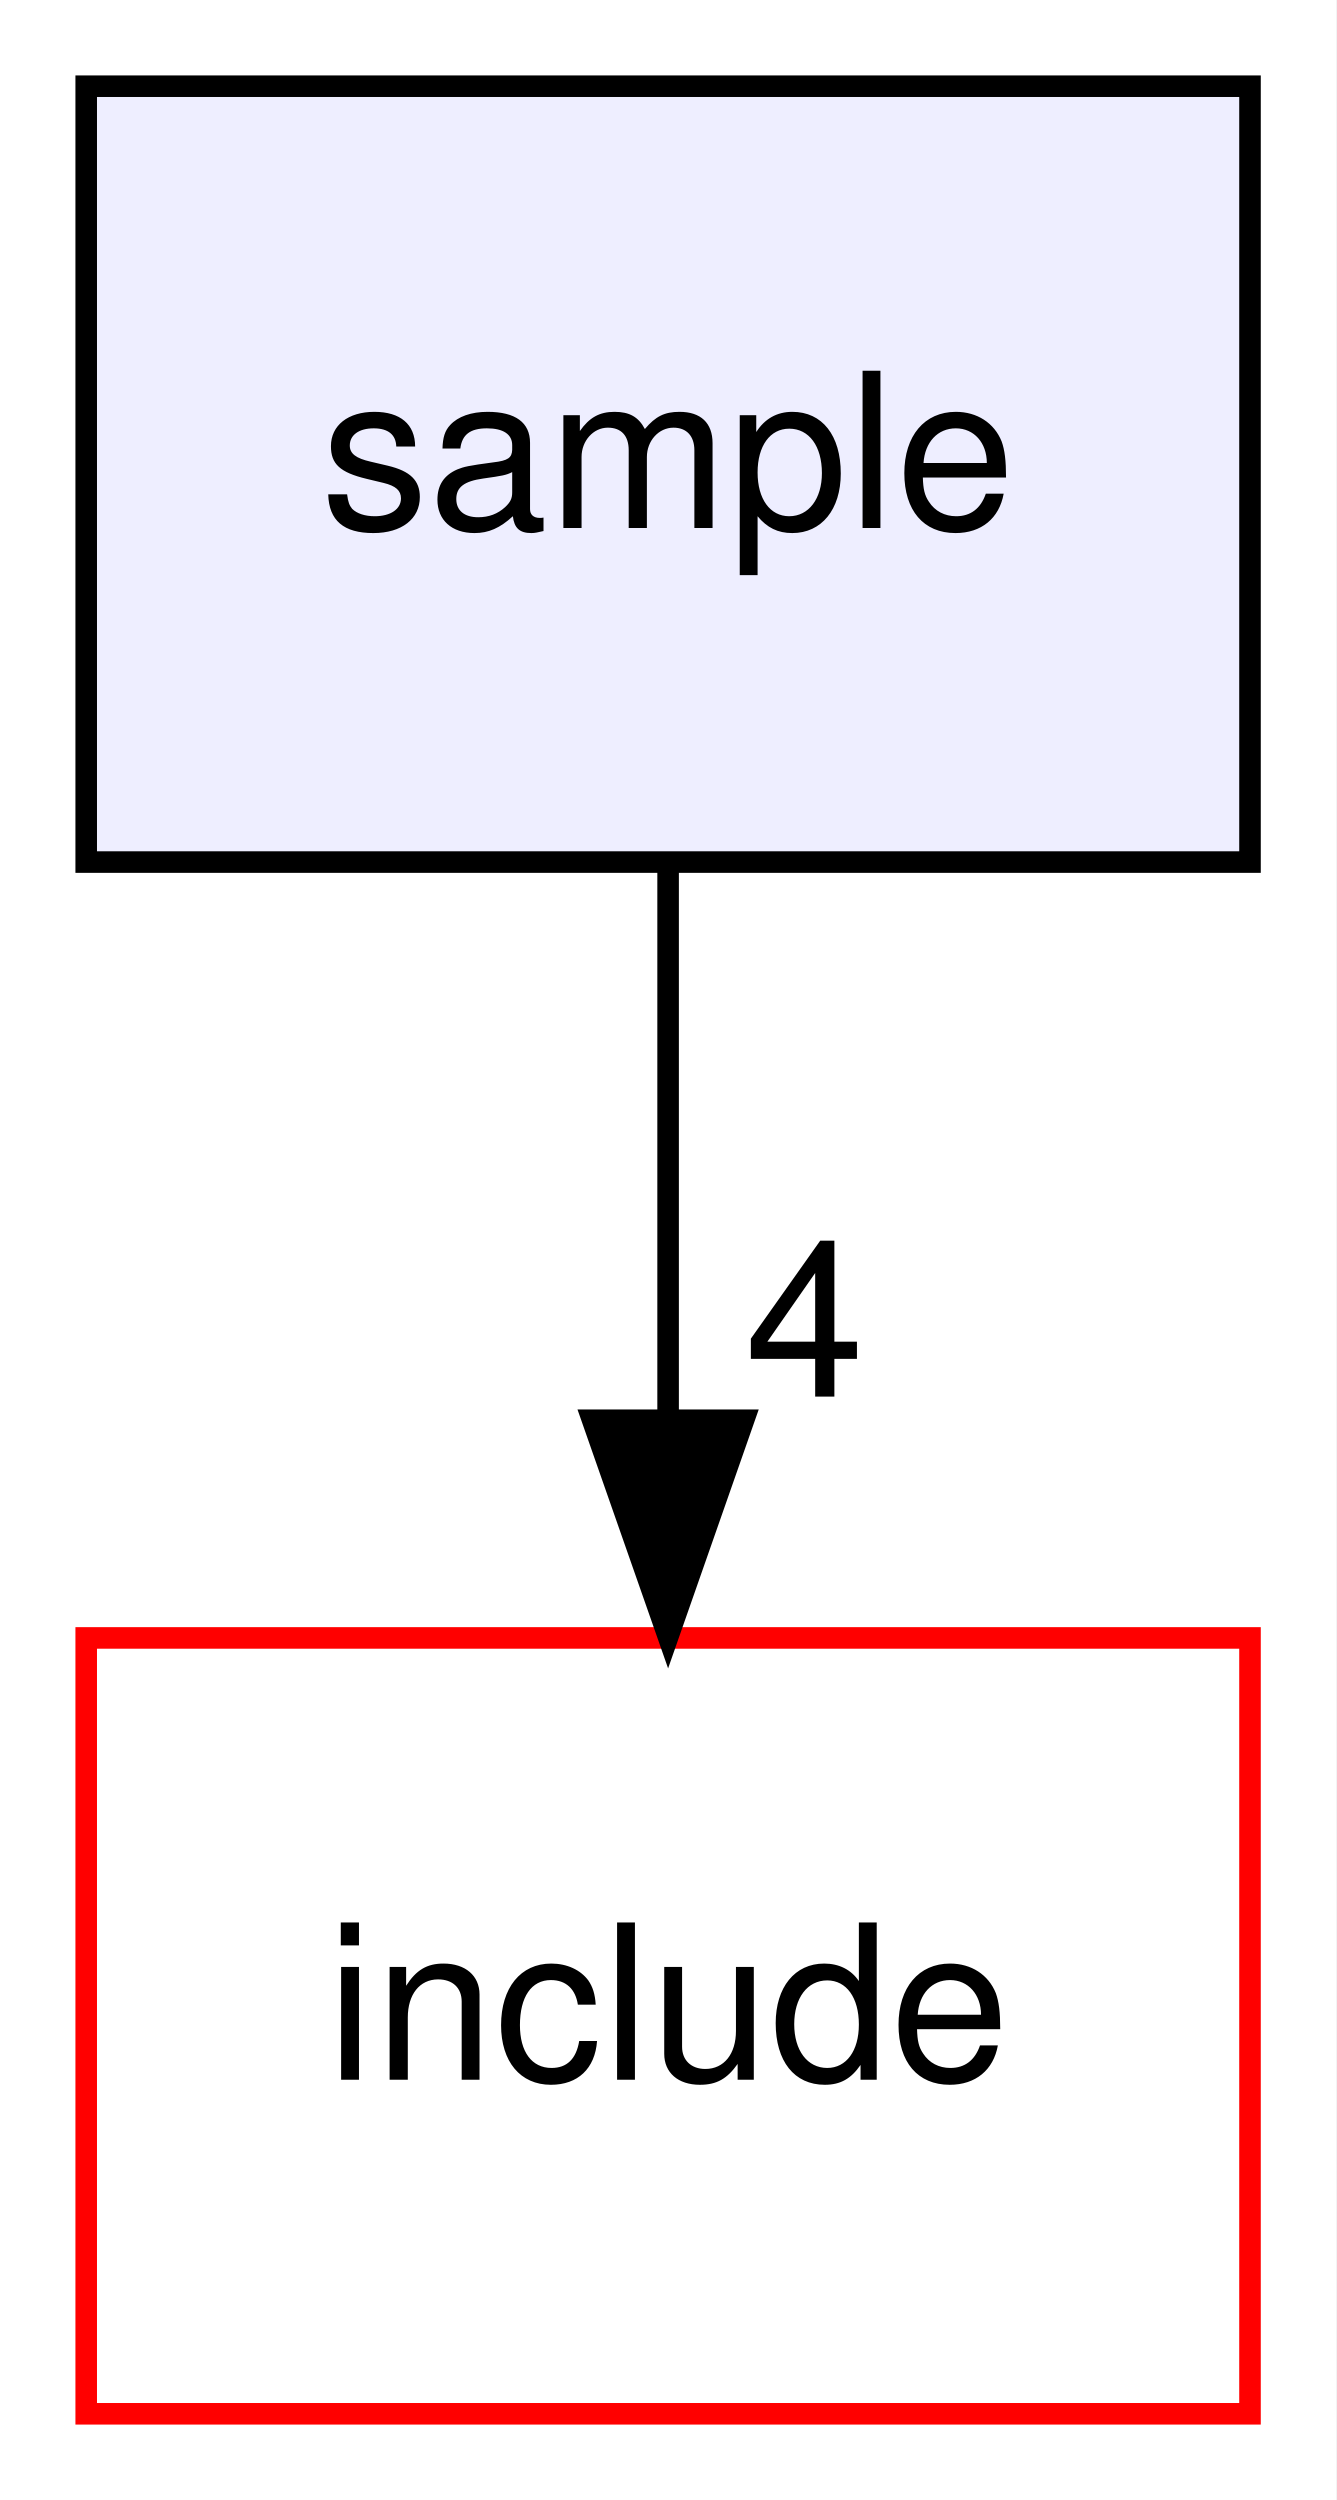
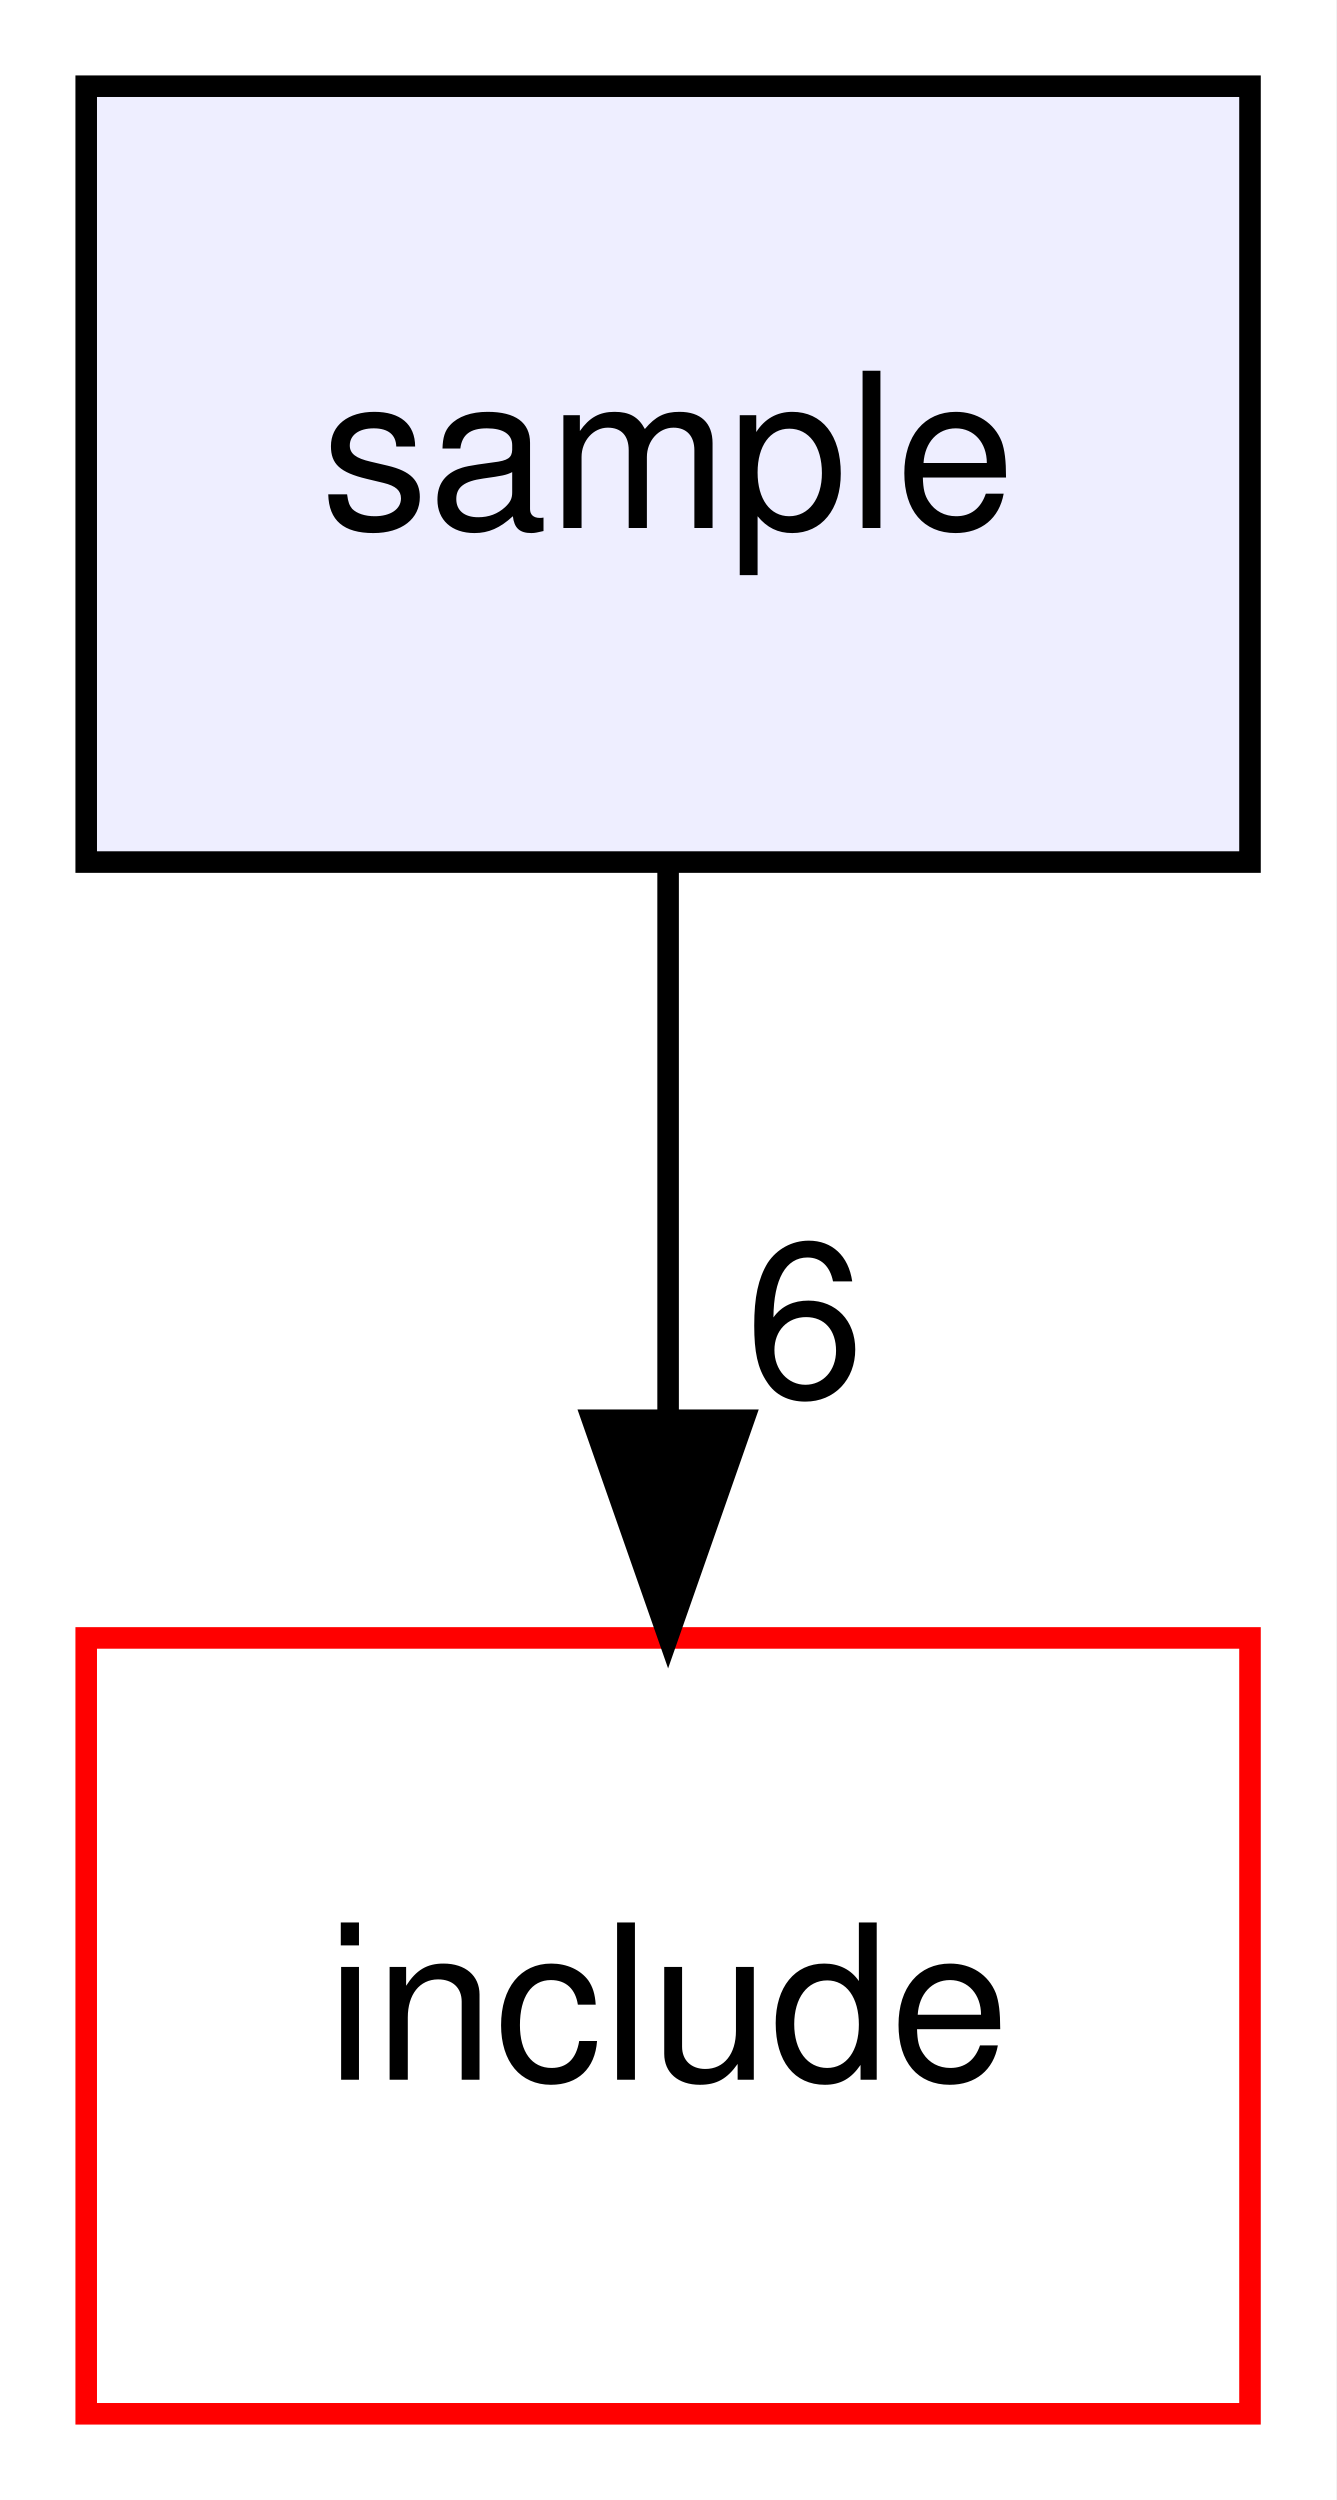
<svg xmlns="http://www.w3.org/2000/svg" xmlns:xlink="http://www.w3.org/1999/xlink" width="62pt" height="116pt" viewBox="0.00 0.00 62.00 116.00">
  <g id="graph0" class="graph" transform="scale(1 1) rotate(0) translate(4 112)">
    <polygon fill="white" stroke="transparent" points="-4,4 -4,-112 58,-112 58,4 -4,4" />
    <g id="node1" class="node">
      <g id="a_node1">
        <a xlink:href="dir_c29eeb5af533606caea8a09e66794740.xhtml" target="_top" xlink:title="sample">
          <polygon fill="#eeeeff" stroke="black" points="54,-108 0,-108 0,-72 54,-72 54,-108" />
          <text text-anchor="middle" x="27" y="-87.5" font-family="Helvetica,sans-Serif" font-size="10.00">sample</text>
        </a>
      </g>
    </g>
    <g id="node2" class="node">
      <g id="a_node2">
        <a xlink:href="dir_d44c64559bbebec7f509842c48db8b23.xhtml" target="_top" xlink:title="include">
          <polygon fill="white" stroke="red" points="54,-36 0,-36 0,0 54,0 54,-36" />
          <text text-anchor="middle" x="27" y="-15.5" font-family="Helvetica,sans-Serif" font-size="10.00">include</text>
        </a>
      </g>
    </g>
    <g id="edge1" class="edge">
      <path fill="none" stroke="black" d="M27,-71.7C27,-63.98 27,-54.71 27,-46.11" />
      <polygon fill="black" stroke="black" points="30.5,-46.1 27,-36.1 23.5,-46.1 30.5,-46.1" />
      <g id="a_edge1-headlabel">
-         <a xlink:href="dir_000004_000002.xhtml" target="_top" xlink:title="4">
-           <text text-anchor="middle" x="33.34" y="-47.2" font-family="Helvetica,sans-Serif" font-size="10.00">4</text>
+         <a xlink:href="dir_000004_000002.xhtml" target="_top" xlink:title="6">
+           <text text-anchor="middle" x="33.34" y="-47.2" font-family="Helvetica,sans-Serif" font-size="10.00">6</text>
        </a>
      </g>
    </g>
  </g>
</svg>
